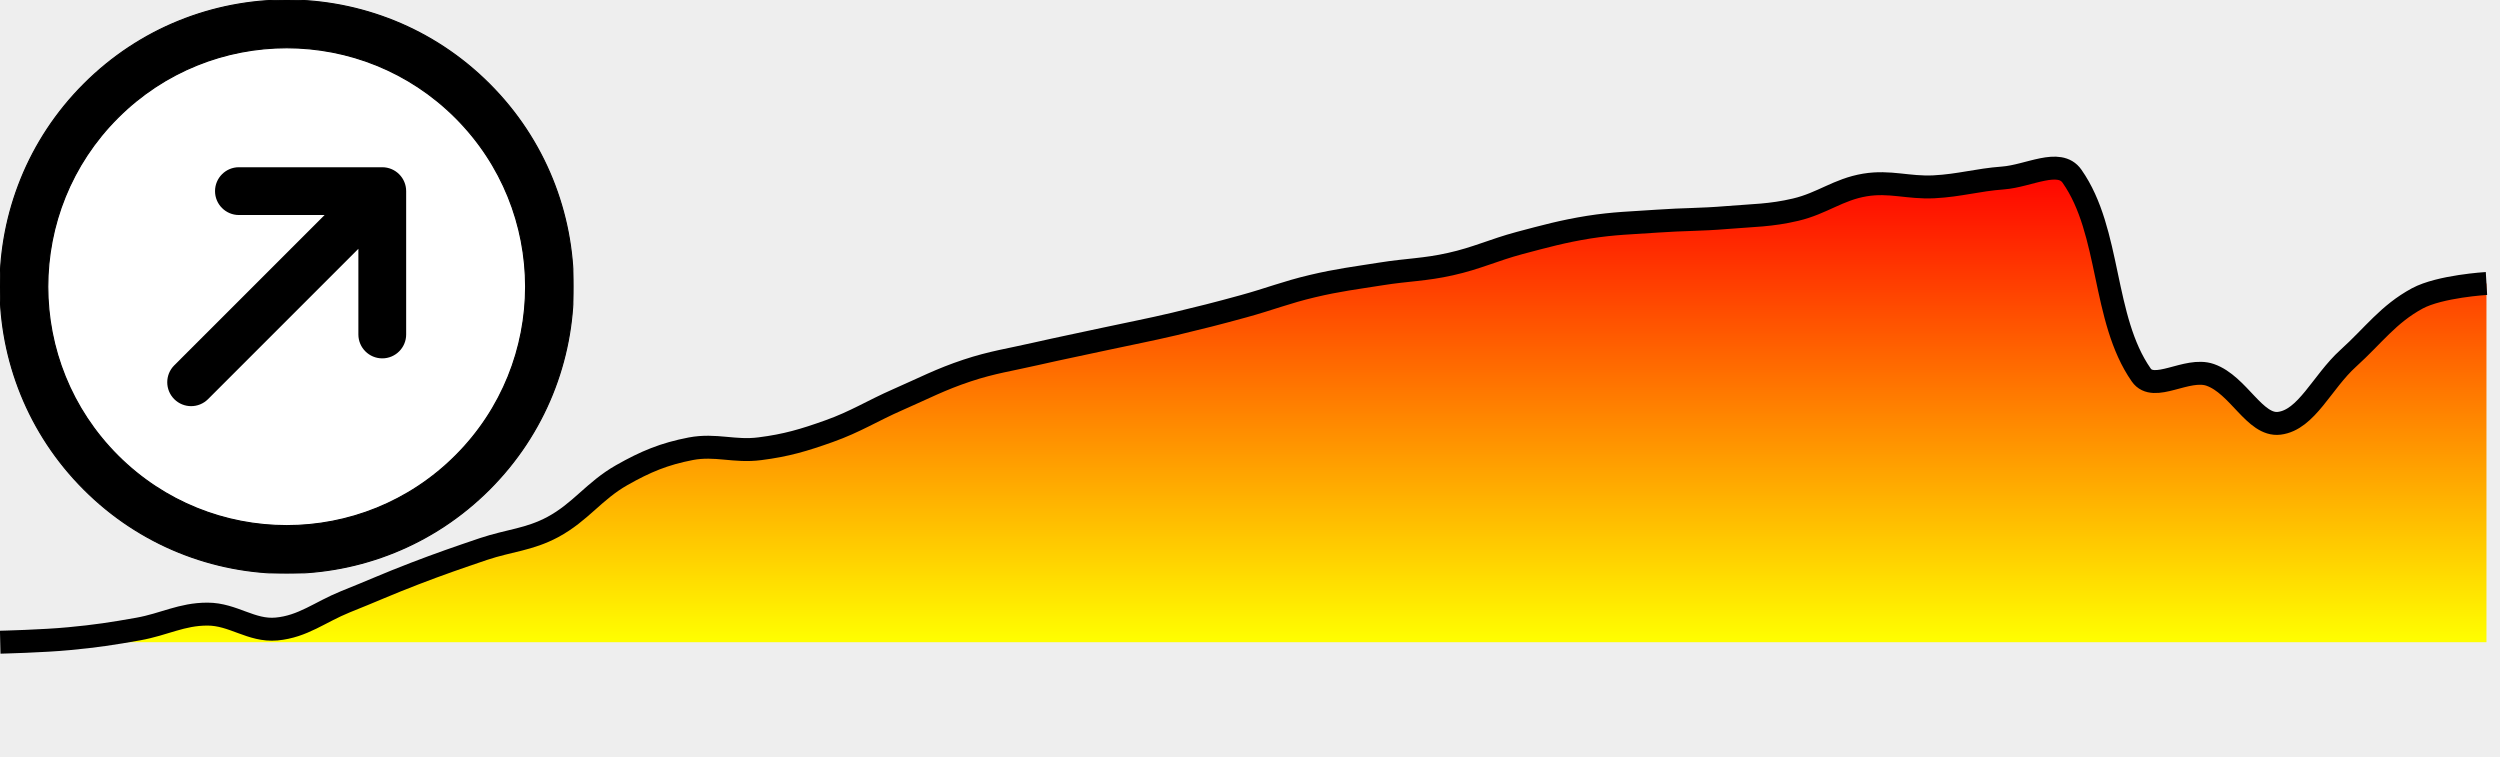
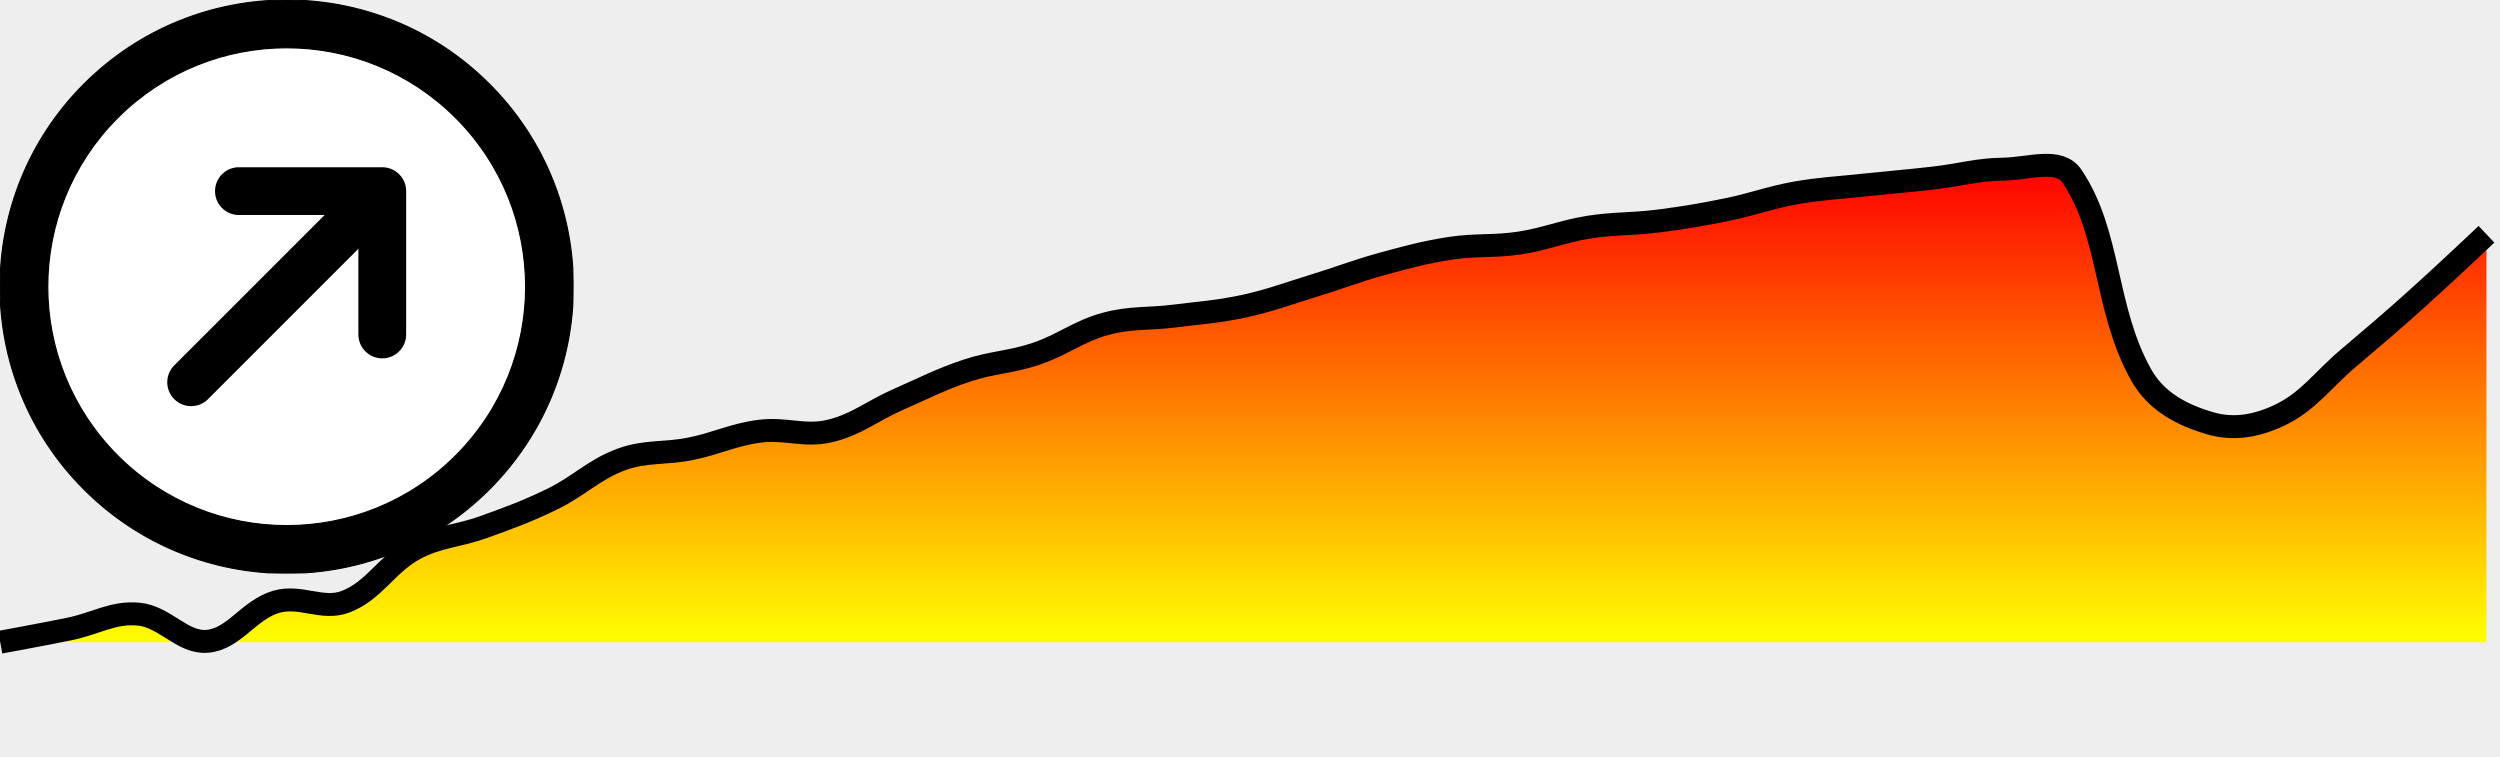
<svg xmlns="http://www.w3.org/2000/svg" xmlns:ns1="http://www.openswatchbook.org/uri/2009/osb" version="1.1" width="218" height="66">
  <defs>
    <clipPath id="eu">
      <rect x="0" y="0" width="218" height="66" />
    </clipPath>
    <linearGradient id="et" x1="0" x2="0" y1="0" y2="100%">
      <stop offset="0%" style="stop-color: red" />
      <stop offset="100%" style="stop-color: yellow" />
    </linearGradient>
  </defs>
  <rect width="100%" height="100%" style="fill: #eee; stroke-width: 0px" />
  <g style="clip-path: url(#eu)">
-     <path d="M0.02 56L0.02 56C0.02 56 3.79 55.91 6.04 55.69 8.31 55.48 9.82 55.25 12.06 54.85 14.34 54.44 15.83 53.55 18.09 53.55 20.34 53.55 21.91 55.05 24.11 54.85 26.42 54.64 27.88 53.38 30.13 52.47 32.39 51.57 33.88 50.89 36.15 50.02 38.39 49.16 39.9 48.64 42.17 47.87 44.42 47.12 46.14 47.06 48.2 45.96 50.65 44.64 51.79 42.81 54.22 41.43 56.3 40.25 57.91 39.58 60.24 39.13 62.42 38.72 64.04 39.42 66.26 39.13 68.56 38.84 70.1 38.38 72.29 37.6 74.62 36.77 76.03 35.84 78.31 34.84 80.55 33.86 82.01 33.08 84.33 32.31 86.53 31.58 88.09 31.37 90.35 30.85 92.6 30.34 94.12 30.04 96.37 29.55 98.63 29.06 100.15 28.78 102.4 28.25 104.66 27.71 106.17 27.33 108.42 26.71 110.69 26.09 112.15 25.49 114.44 24.95 116.67 24.42 118.2 24.24 120.46 23.88 122.71 23.52 124.27 23.53 126.48 23.03 128.78 22.52 130.23 21.8 132.51 21.19 134.74 20.6 136.25 20.18 138.53 19.81 140.76 19.46 142.29 19.44 144.55 19.28 146.81 19.12 148.32 19.16 150.57 18.97 152.84 18.78 154.4 18.8 156.59 18.28 158.91 17.73 160.29 16.52 162.62 16.13 164.81 15.77 166.39 16.4 168.64 16.29 170.91 16.17 172.39 15.69 174.66 15.52 176.91 15.35 179.57 13.77 180.68 15.37 184.08 20.21 183.3 27.8 186.71 32.69 187.82 34.3 190.69 31.98 192.73 32.69 195.21 33.56 196.62 37.17 198.75 36.91 201.14 36.62 202.47 33.32 204.77 31.24 206.99 29.23 208.25 27.4 210.79 26.02 212.76 24.96 216.82 24.72 216.82 24.72L216.82 56z" style="fill: url(#et); stroke: none" />
-     <path d="M0.02 56C0.02 56 3.79 55.91 6.04 55.69 8.31 55.48 9.82 55.25 12.06 54.85 14.34 54.44 15.83 53.55 18.09 53.55 20.34 53.55 21.91 55.05 24.11 54.85 26.42 54.64 27.88 53.38 30.13 52.47 32.39 51.57 33.88 50.89 36.15 50.02 38.39 49.16 39.9 48.64 42.17 47.87 44.42 47.12 46.14 47.06 48.2 45.96 50.65 44.64 51.79 42.81 54.22 41.43 56.3 40.25 57.91 39.58 60.24 39.13 62.42 38.72 64.04 39.42 66.26 39.13 68.56 38.84 70.1 38.38 72.29 37.6 74.62 36.77 76.03 35.84 78.31 34.84 80.55 33.86 82.01 33.08 84.33 32.31 86.53 31.58 88.09 31.37 90.35 30.85 92.6 30.34 94.12 30.04 96.37 29.55 98.63 29.06 100.15 28.78 102.4 28.25 104.66 27.71 106.17 27.33 108.42 26.71 110.69 26.09 112.15 25.49 114.44 24.95 116.67 24.42 118.2 24.24 120.46 23.88 122.71 23.52 124.27 23.53 126.48 23.03 128.78 22.52 130.23 21.8 132.51 21.19 134.74 20.6 136.25 20.18 138.53 19.81 140.76 19.46 142.29 19.44 144.55 19.28 146.81 19.12 148.32 19.16 150.57 18.97 152.84 18.78 154.4 18.8 156.59 18.28 158.91 17.73 160.29 16.52 162.62 16.13 164.81 15.77 166.39 16.4 168.64 16.29 170.91 16.17 172.39 15.69 174.66 15.52 176.91 15.35 179.57 13.77 180.68 15.37 184.08 20.21 183.3 27.8 186.71 32.69 187.82 34.3 190.69 31.98 192.73 32.69 195.21 33.56 196.62 37.17 198.75 36.91 201.14 36.62 202.47 33.32 204.77 31.24 206.99 29.23 208.25 27.4 210.79 26.02 212.76 24.96 216.82 24.72 216.82 24.72" style="fill: none; stroke: #000; stroke-width: 2px" />
+     <path d="M0.02 56L0.02 56C0.02 56 3.79 55.31 6.04 54.85 8.31 54.39 9.86 53.35 12.06 53.55 14.38 53.75 15.91 56.12 18.09 55.92 20.42 55.72 21.69 53.17 24.11 52.47 26.21 51.87 28.13 53.24 30.13 52.47 32.65 51.51 33.69 49.21 36.15 47.87 38.21 46.76 39.95 46.76 42.17 45.96 44.47 45.13 46.01 44.57 48.2 43.5 50.53 42.36 51.81 40.93 54.22 40.05 56.33 39.29 58.01 39.59 60.24 39.13 62.52 38.67 63.97 37.89 66.26 37.6 68.49 37.32 70.13 38.09 72.29 37.6 74.65 37.06 76.03 35.84 78.31 34.84 80.55 33.86 82.01 33.08 84.33 32.31 86.53 31.58 88.16 31.59 90.35 30.85 92.67 30.07 94.03 28.89 96.37 28.25 98.54 27.65 100.14 27.84 102.4 27.56 104.66 27.27 106.2 27.19 108.42 26.71 110.71 26.22 112.19 25.64 114.44 24.95 116.71 24.26 118.18 23.66 120.46 23.03 122.69 22.42 124.2 22 126.48 21.65 128.72 21.31 130.27 21.53 132.51 21.19 134.79 20.84 136.25 20.18 138.53 19.81 140.76 19.46 142.3 19.56 144.55 19.28 146.82 18.99 148.33 18.74 150.57 18.28 152.85 17.82 154.31 17.23 156.59 16.82 158.83 16.43 160.36 16.38 162.62 16.13 164.87 15.89 166.38 15.78 168.64 15.52 170.9 15.26 172.4 14.78 174.66 14.75 176.92 14.72 179.56 13.7 180.68 15.37 184.08 20.42 183.48 26.93 186.71 32.69 188 35 190.25 36.19 192.73 36.91 194.77 37.51 196.78 37.15 198.75 36.22 201.29 35.02 202.53 33.13 204.77 31.24 207.05 29.31 208.57 28.02 210.79 26.02 213.09 23.96 216.82 20.43 216.82 20.43L216.82 56z" style="fill: url(#et); stroke: none" />
+     <path d="M0.02 56C0.02 56 3.79 55.31 6.04 54.85 8.31 54.39 9.86 53.35 12.06 53.55 14.38 53.75 15.91 56.12 18.09 55.92 20.42 55.72 21.69 53.17 24.11 52.47 26.21 51.87 28.13 53.24 30.13 52.47 32.65 51.51 33.69 49.21 36.15 47.87 38.21 46.76 39.95 46.76 42.17 45.96 44.47 45.13 46.01 44.57 48.2 43.5 50.53 42.36 51.81 40.93 54.22 40.05 56.33 39.29 58.01 39.59 60.24 39.13 62.52 38.67 63.97 37.89 66.26 37.6 68.49 37.32 70.13 38.09 72.29 37.6 74.65 37.06 76.03 35.84 78.31 34.84 80.55 33.86 82.01 33.08 84.33 32.31 86.53 31.58 88.16 31.59 90.35 30.85 92.67 30.07 94.03 28.89 96.37 28.25 98.54 27.65 100.14 27.84 102.4 27.56 104.66 27.27 106.2 27.19 108.42 26.71 110.71 26.22 112.19 25.64 114.44 24.95 116.71 24.26 118.18 23.66 120.46 23.03 122.69 22.42 124.2 22 126.48 21.65 128.72 21.31 130.27 21.53 132.51 21.19 134.79 20.84 136.25 20.18 138.53 19.81 140.76 19.46 142.3 19.56 144.55 19.28 146.82 18.99 148.33 18.74 150.57 18.28 152.85 17.82 154.31 17.23 156.59 16.82 158.83 16.43 160.36 16.38 162.62 16.13 164.87 15.89 166.38 15.78 168.64 15.52 170.9 15.26 172.4 14.78 174.66 14.75 176.92 14.72 179.56 13.7 180.68 15.37 184.08 20.42 183.48 26.93 186.71 32.69 188 35 190.25 36.19 192.73 36.91 194.77 37.51 196.78 37.15 198.75 36.22 201.29 35.02 202.53 33.13 204.77 31.24 207.05 29.31 208.57 28.02 210.79 26.02 213.09 23.96 216.82 20.43 216.82 20.43" style="fill: none; stroke: #000; stroke-width: 2px" />
  </g>
  <svg height="50px" width="50px" version="1.1" id="Layer_1" viewBox="0 0 512 512" xml:space="preserve" style="fill: #000000">
    <defs id="defs15">
      <linearGradient id="linearGradient2795" ns1:paint="solid">
        <stop offset="0" id="stop2793" style="stop-color: #000000; stop-opacity: 1" />
      </linearGradient>
    </defs>
    <g id="g2934">
      <ellipse id="path2911" cx="256" cy="256" rx="219.946" ry="232.671" style="font-variation-settings: 'wdth' 75, 'wght' 700; fill: #ffffff; fill-opacity: 1; stroke: none; stroke-width: 3.766; stroke-linejoin: round; stroke-miterlimit: 4; stroke-dasharray: none; stroke-opacity: 1" />
      <path d="m 437.014,74.983 c -99.955,-99.978 -262.05,-99.978 -362.03,0.002 -99.979,99.956 -99.979,262.052 0,362.031 99.979,99.979 262.075,99.979 362.033,-0.002 99.978,-99.977 99.978,-262.073 -0.003,-362.031 z m -30.168,331.863 c -83.297,83.317 -218.375,83.317 -301.691,0 -83.316,-83.317 -83.317,-218.394 -0.002,-301.69 83.318,-83.318 218.396,-83.318 301.691,-0.003 83.318,83.299 83.318,218.377 0.002,301.693 z" id="path2" style="fill: #000000; fill-opacity: 1; stroke: #000000; stroke-opacity: 1" />
      <path d="m 358.408,157.906 c 0.226,0.302 0.46,0.597 0.67,0.911 0.204,0.305 0.381,0.621 0.567,0.933 0.17,0.285 0.349,0.563 0.506,0.856 0.171,0.319 0.315,0.647 0.468,0.972 0.144,0.306 0.297,0.607 0.427,0.92 0.131,0.316 0.236,0.638 0.351,0.958 0.121,0.336 0.25,0.668 0.354,1.012 0.097,0.32 0.168,0.646 0.249,0.969 0.089,0.351 0.187,0.698 0.258,1.055 0.074,0.375 0.118,0.753 0.173,1.13 0.044,0.311 0.104,0.617 0.135,0.932 0.069,0.701 0.106,1.403 0.106,2.107 v 128.002 c 0,11.782 -9.551,21.333 -21.333,21.333 -11.782,0 -21.333,-9.551 -21.333,-21.333 v -76.497 l -134.25,134.248 c -8.331,8.331 -21.839,8.331 -30.17,0 -8.331,-8.331 -8.331,-21.839 0,-30.17 l 134.248,-134.248 h -76.497 c -11.782,0 -21.333,-9.551 -21.333,-21.333 0,-11.782 9.551,-21.333 21.333,-21.333 h 128 c 0.703,0 1.405,0.037 2.105,0.106 0.316,0.031 0.622,0.09 0.933,0.135 0.377,0.054 0.755,0.098 1.13,0.172 0.358,0.071 0.705,0.169 1.056,0.258 0.323,0.081 0.648,0.152 0.968,0.249 0.345,0.104 0.677,0.234 1.014,0.355 0.32,0.115 0.642,0.22 0.957,0.35 0.314,0.13 0.615,0.283 0.921,0.428 0.325,0.153 0.653,0.297 0.971,0.468 0.293,0.157 0.571,0.336 0.855,0.506 0.313,0.187 0.629,0.363 0.934,0.568 0.314,0.21 0.609,0.443 0.91,0.669 0.255,0.191 0.518,0.369 0.766,0.573 0.535,0.439 1.049,0.903 1.539,1.392 0.008,0.007 0.016,0.014 0.023,0.021 0.007,0.007 0.014,0.016 0.021,0.023 0.488,0.49 0.952,1.004 1.392,1.539 0.208,0.247 0.385,0.509 0.576,0.764 z" id="path4" />
    </g>
  </svg>
</svg>
